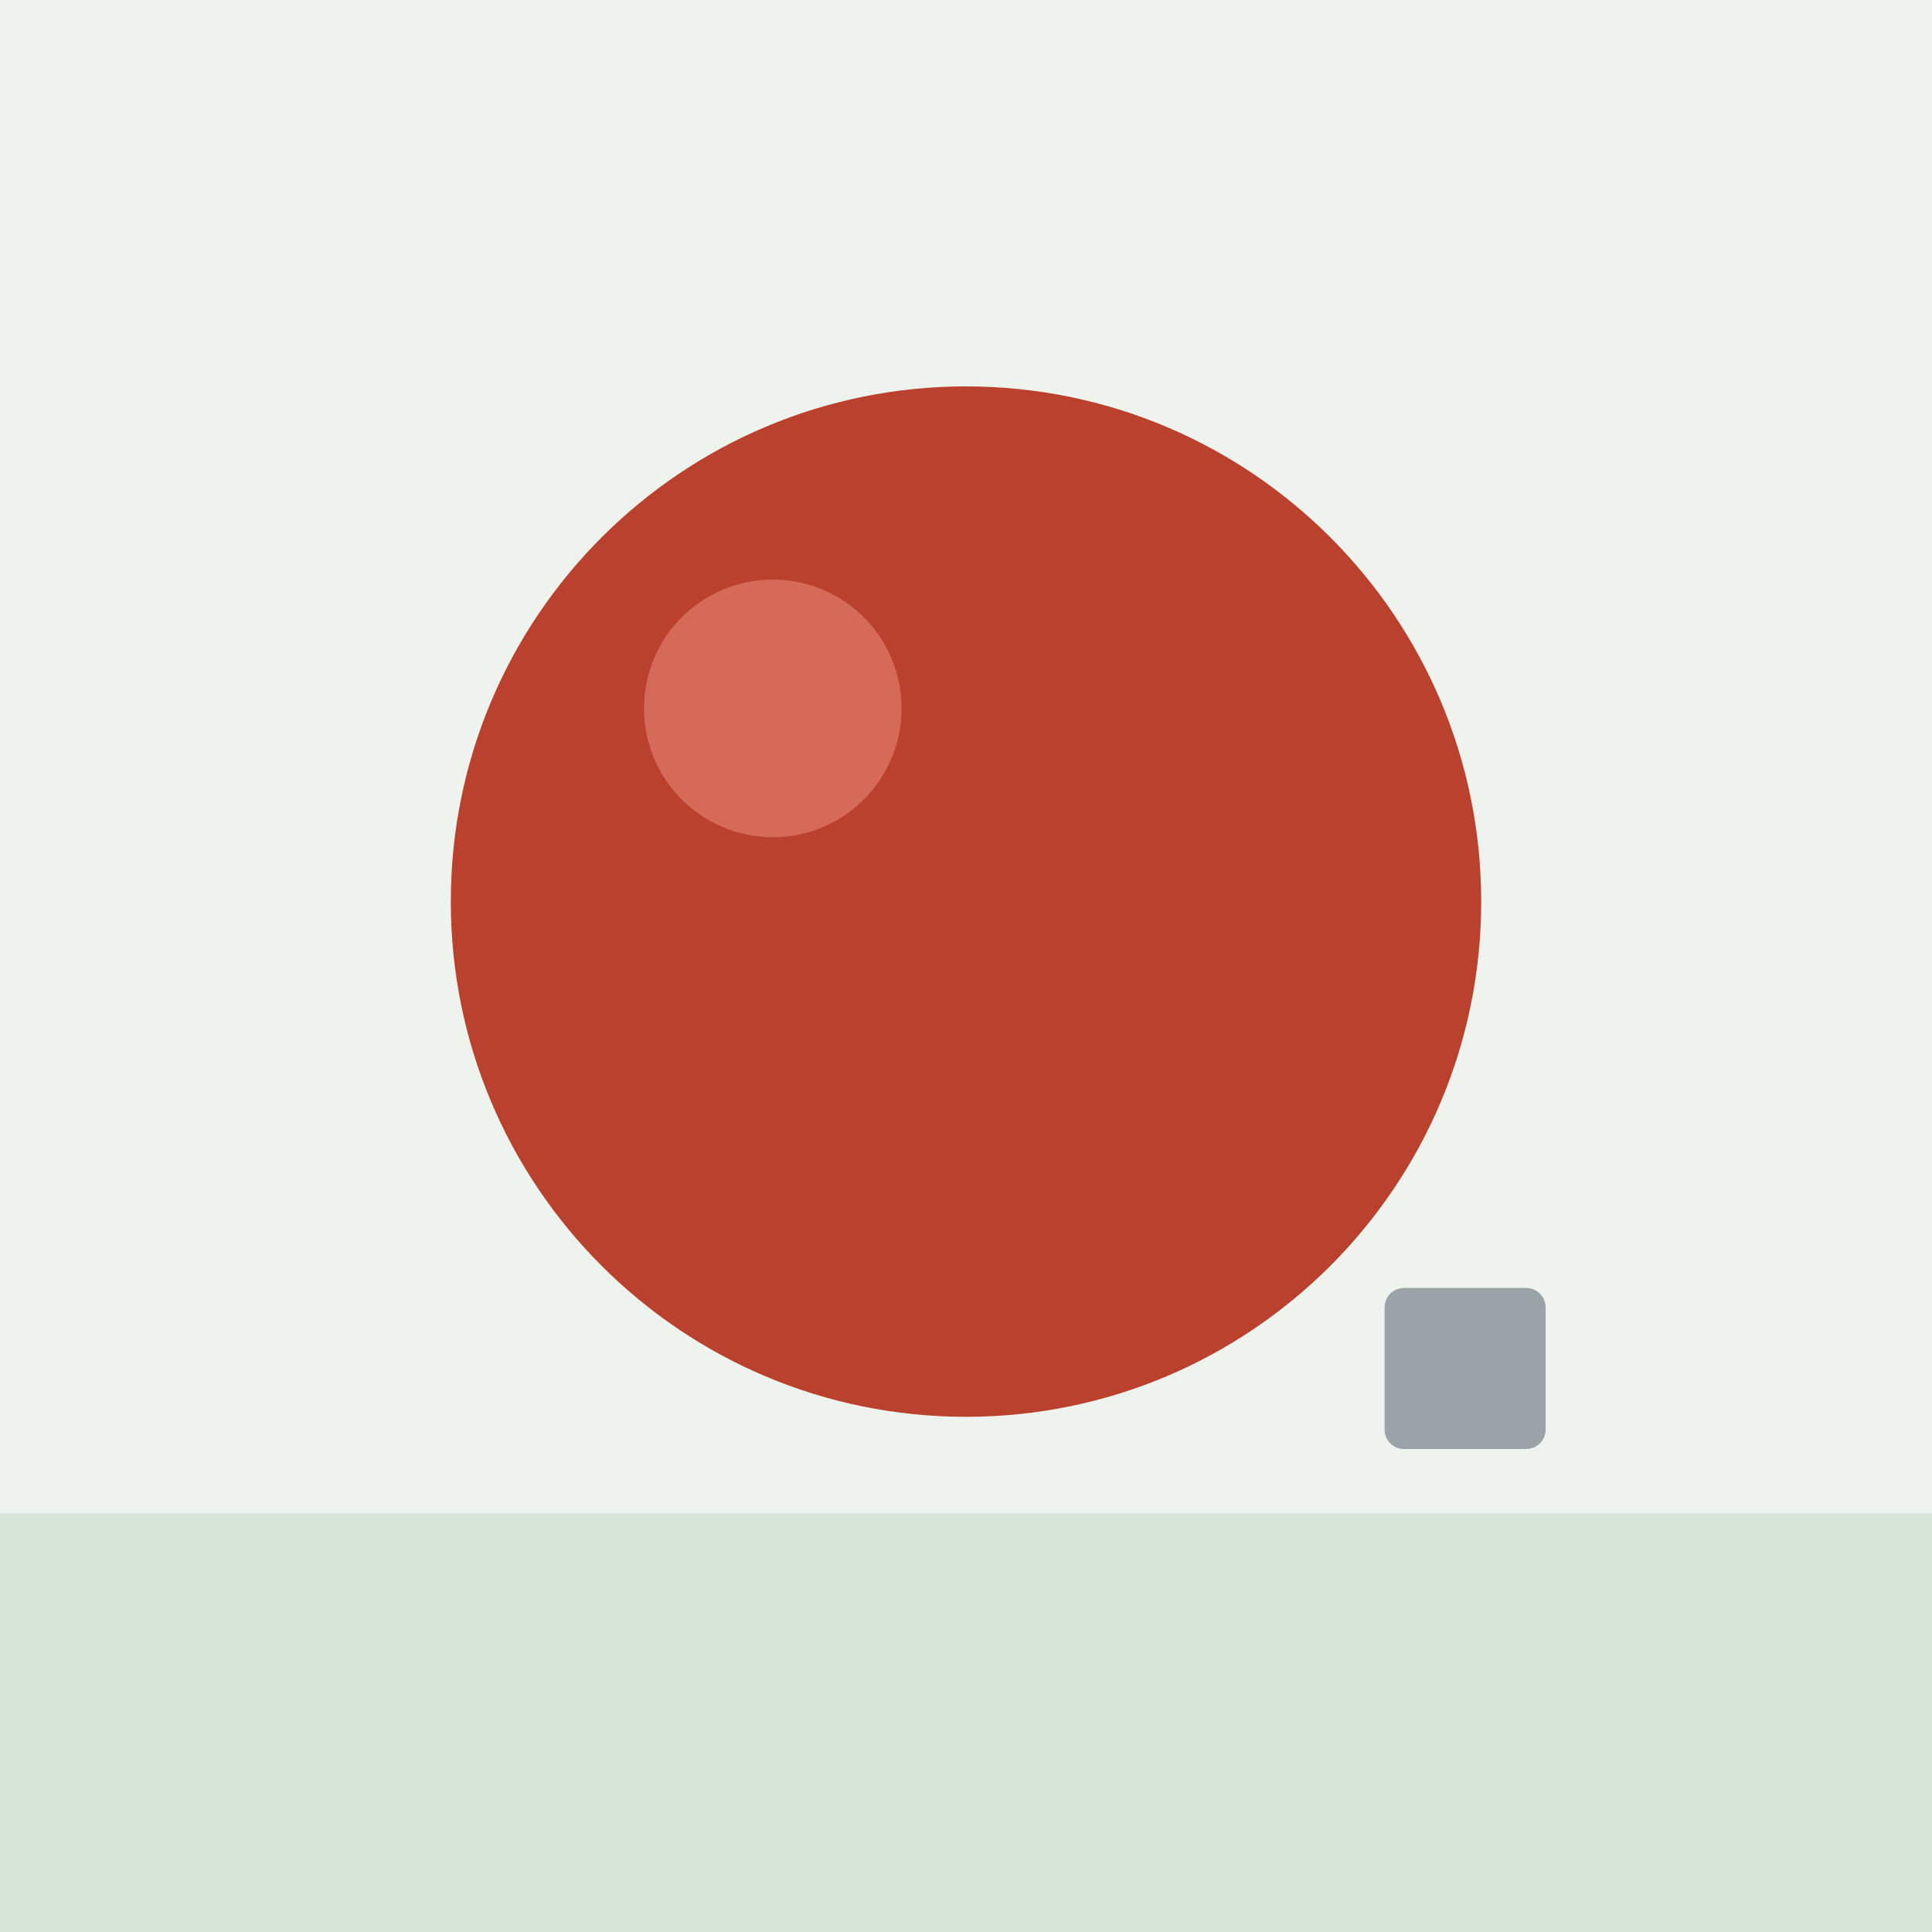
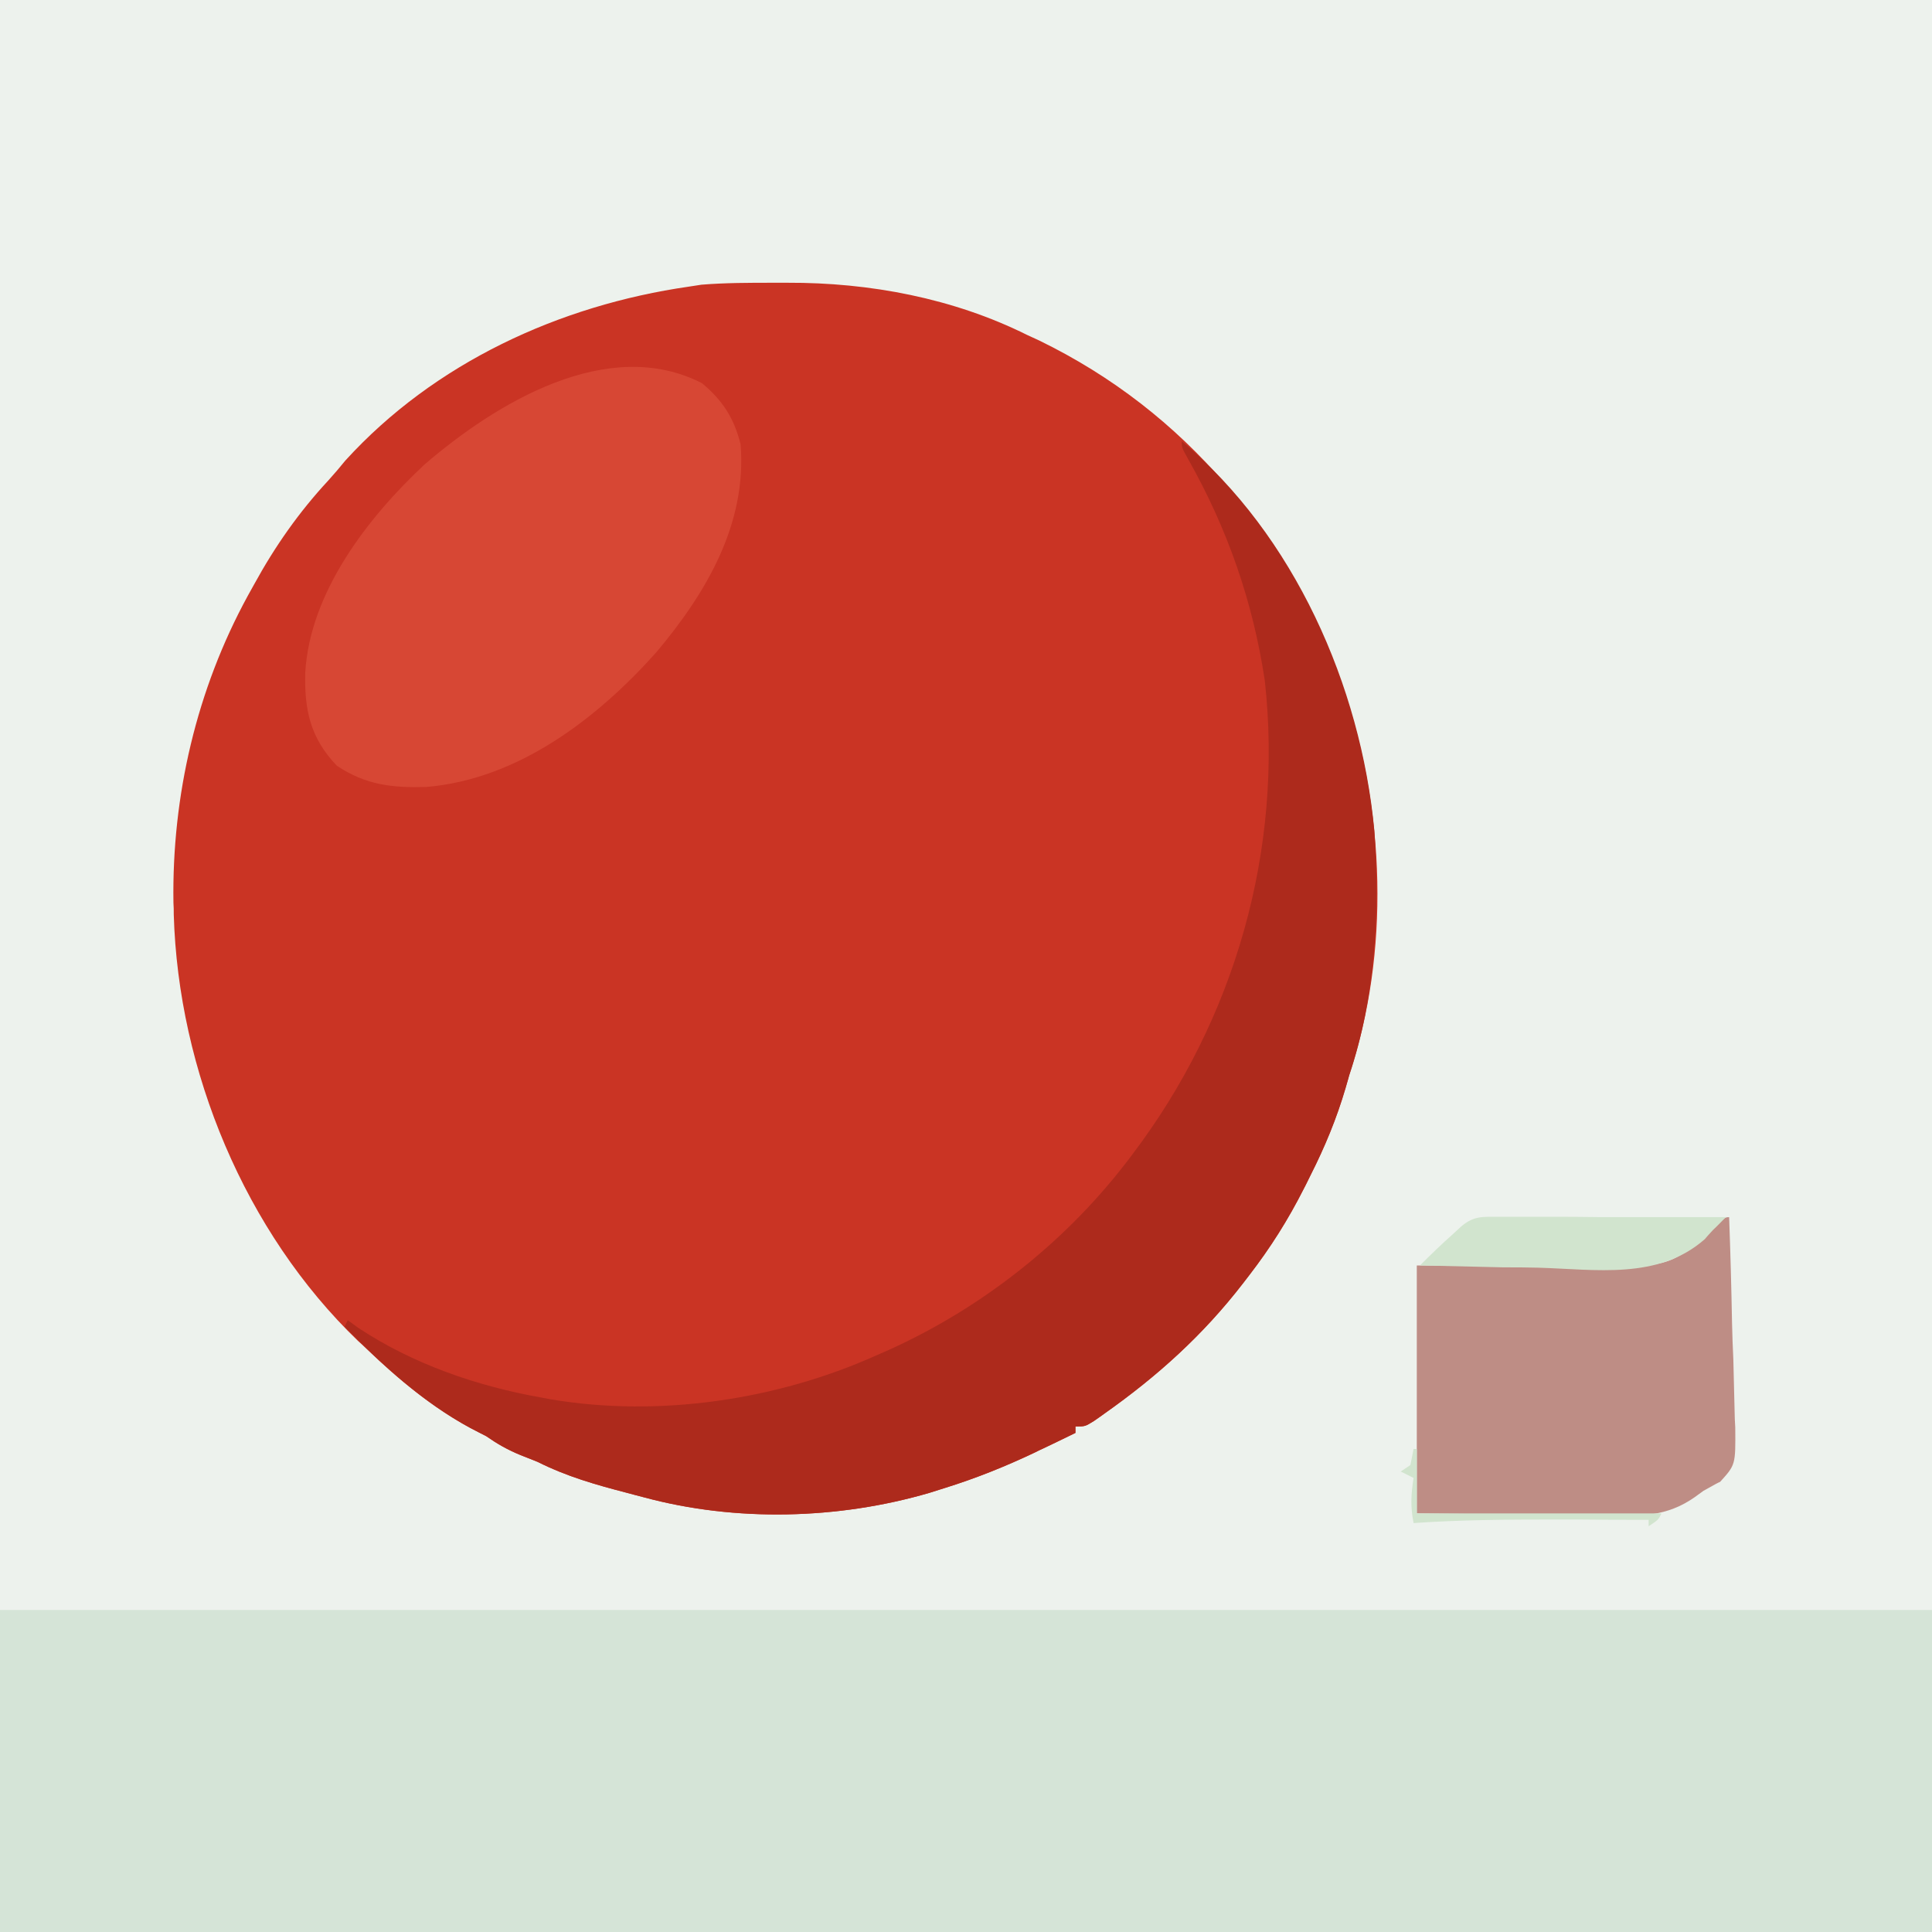
- <svg xmlns="http://www.w3.org/2000/svg" width="600" height="600" viewBox="0 0 600 600" role="img" aria-label="Big">
-   <rect width="600" height="600" fill="#EEF3EE" />
-   <rect y="470" width="600" height="130" fill="#D5E4D7" />
-   <circle cx="300" cy="280" r="160" fill="#B9412E" />
-   <circle cx="240" cy="220" r="40" fill="#D46A57" />
-   <rect x="430" y="400" width="50" height="50" rx="6" fill="#9AA3A8" />
+ <svg xmlns="http://www.w3.org/2000/svg" version="1.1" width="600" height="600" viewBox="0 0 600 600" role="img" aria-label="Big">
+   <path d="M0 0 C198 0 396 0 600 0 C600 198 600 396 600 600 C402 600 204 600 0 600 C0 402 0 204 0 0 Z " fill="#EDF2ED" transform="translate(0,0)" />
+   <path d="M0 0 C1.5 -0 3 -0 4.5 -0 C30 -0.1 56 4.8 78.9 16.2 C80.1 16.8 81.4 17.3 82.6 17.9 C128.3 40.1 159.6 78.5 177.1 125.8 C190.1 163.9 191.7 207.8 178.9 246.2 C178.6 247.5 178.2 248.7 177.8 250 C175 259.6 171.4 268.3 166.9 277.2 C166.2 278.6 165.6 280 164.8 281.4 C160 291 154.5 299.7 147.9 308.2 C147.6 308.6 147.6 308.6 145.9 310.8 C133.6 326.8 119.4 339.6 102.9 351.2 C101.9 352 100.8 352.7 99.7 353.5 C96.9 355.2 96.9 355.2 93.9 355.2 C93.9 355.8 93.9 356.5 93.9 357.2 C90.6 358.8 87.4 360.4 84.1 361.9 C83.1 362.4 82.2 362.8 81.3 363.3 C72.2 367.6 63 371.3 53.4 374.3 C51.8 374.8 50.2 375.3 48.6 375.8 C20.3 384.1 -11.6 384.9 -40.1 377.2 C-41.8 376.7 -43.6 376.3 -45.4 375.8 C-55 373.3 -64.1 370.7 -73.1 366.2 C-74.8 365.5 -76.6 364.8 -78.4 364.1 C-82.5 362.4 -85.5 360.7 -89.1 358.2 C-90.7 357.4 -92.3 356.5 -93.9 355.7 C-105.8 349.3 -116.4 340.5 -126.1 331.2 C-127 330.3 -127.9 329.5 -128.9 328.6 C-164 294.8 -184.7 244.7 -186.1 196.2 C-186.1 195 -186.1 193.7 -186.2 192.5 C-186.7 159.3 -179 126.3 -163.1 97.2 C-162.4 96 -161.8 94.8 -161.1 93.6 C-154.7 81.9 -147.2 71.2 -138.1 61.4 C-136.3 59.4 -134.5 57.3 -132.8 55.2 C-105.2 24.9 -66.4 7 -26.1 1.2 C-25.4 1.1 -25.4 1.1 -22.2 0.6 C-14.8 -0 -7.4 0 0 0 Z " fill="#CA3424" transform="translate(240.0625,87.8125)" />
+   <path d="M0 0 C198 0 396 0 600 0 C600 33 600 66 600 100 C402 100 204 100 0 100 C0 67 0 34 0 0 Z " fill="#D5E4D7" transform="translate(0,500)" />
+   <path d="M0 0 C34.9 29.2 55.6 76 59.8 120.8 C61.6 146.4 60.2 172.5 52 197 C51.6 198.3 51.3 199.5 50.9 200.9 C48.1 210.4 44.5 219.1 40 228 C39.3 229.4 38.6 230.8 37.9 232.2 C33 241.8 27.5 250.5 21 259 C20.7 259.4 20.7 259.4 19 261.6 C6.6 277.6 -7.6 290.4 -24 302 C-25.1 302.8 -26.2 303.5 -27.3 304.3 C-30 306 -30 306 -33 306 C-33 306.7 -33 307.3 -33 308 C-36.3 309.6 -39.6 311.2 -42.9 312.8 C-43.8 313.2 -44.7 313.6 -45.7 314.1 C-54.7 318.4 -63.9 322.1 -73.6 325.1 C-75.1 325.6 -76.7 326.1 -78.3 326.6 C-106.6 334.9 -138.5 335.7 -167 328 C-168.7 327.6 -170.5 327.1 -172.3 326.6 C-182 324.1 -191.1 321.5 -200 317 C-201.8 316.3 -203.5 315.6 -205.3 314.9 C-209.4 313.2 -212.4 311.5 -216 309 C-217.6 308.2 -219.2 307.4 -220.9 306.5 C-235.7 298.5 -248.3 286.9 -260 275 C-259.7 274.3 -259.3 273.7 -259 273 C-257.9 273.8 -256.8 274.6 -255.7 275.4 C-238.8 286.6 -218.8 293.5 -199 297 C-198.5 297.1 -198.5 297.1 -195.8 297.6 C-162.4 303.2 -125.8 297.8 -95 284 C-93.6 283.4 -92.3 282.8 -90.9 282.2 C-62.6 269.4 -37.1 249.5 -18 225 C-17.1 223.9 -16.3 222.8 -15.4 221.6 C16.5 179.6 31.6 126.9 25.8 74.4 C22.1 49.8 14.2 27.2 2 5.6 C0 2 0 2 0 0 Z " fill="#AD2A1C" transform="translate(367,137)" />
+   <path d="M0 0 C6.4 5.3 10 10.9 12 19 C14 43.8 1.2 65.3 -14.2 83.6 C-32.6 104.2 -57.1 123 -85.6 125.4 C-96.2 125.7 -104.4 124.8 -113.4 118.8 C-121.7 110.1 -123.5 101.4 -123.2 89.8 C-121.7 64.9 -103.8 41.7 -86.1 25.2 C-64.1 6.3 -29.3 -15 0 0 Z " fill="#D74734" transform="translate(218,119)" />
+   <path d="M0 0 C0.4 11 0.7 22 0.9 32.9 C1 36.7 1.1 40.4 1.3 44.1 C1.4 49.5 1.6 54.9 1.7 60.3 C1.7 61.9 1.8 63.6 1.9 65.3 C2 76.9 2 76.9 -2.8 82.2 C-3.7 82.6 -3.7 82.6 -8 85 C-8.9 85.6 -9.7 86.3 -10.6 86.9 C-19.4 93.1 -27.6 92.9 -38 92.7 C-38.8 92.7 -38.8 92.7 -42.6 92.7 C-48.1 92.6 -53.7 92.5 -59.2 92.4 C-71.7 92.3 -84.2 92.1 -97 92 C-97 66.6 -97 41.2 -97 15 C-60.1 15.2 -60.1 15.2 -48.5 15.4 C-18.5 15.5 -18.5 15.5 -6.6 4.8 C-5.8 3.9 -4.9 2.9 -4 2 C-1 0 -1 0 0 0 Z " fill="#BE8D85" transform="translate(537,378)" />
+   <path d="M0 0 C1.6 0 3.1 0 4.7 0 C6.4 0 8.1 0 9.9 0 C11.6 0 13.3 0 15.1 0 C20.7 0 26.2 0 31.7 0.1 C35.5 0.1 39.2 0.1 43 0.1 C52.2 0.1 61.4 0.1 70.6 0.1 C69.3 1.4 68 2.8 66.6 4.1 C65.8 5 64.9 5.9 64.1 6.9 C49.6 19.7 30.2 16.3 12.1 15.8 C8.6 15.7 5 15.7 1.5 15.7 C-7.1 15.5 -15.8 15.3 -24.4 15.1 C-21.1 11.8 -17.7 8.5 -14.2 5.4 C-13.3 4.6 -12.5 3.8 -11.6 3 C-7.7 -0.3 -5.1 -0 0 0 Z " fill="#D1E4CE" transform="translate(465.3872,377.8865)" />
+   <path d="M0 0 C0.3 0 0.7 0 1 0 C1 6.6 1 13.2 1 20 C26.1 20 51.2 20 77 20 C76 22 76 22 73 24 C73 23.3 73 22.7 73 22 C65.7 22 58.3 22 51 21.9 C48.5 21.9 46 21.9 43.5 21.9 C29 21.9 14.5 22 0 23 C-1 18 -0.8 14 0 9 C-1.3 8.3 -2.6 7.7 -4 7 C-3 6.3 -2 5.7 -1 5 C-0.7 3.4 -0.3 1.7 0 0 Z " fill="#D1E4CE" transform="translate(439,450)" />
</svg>
